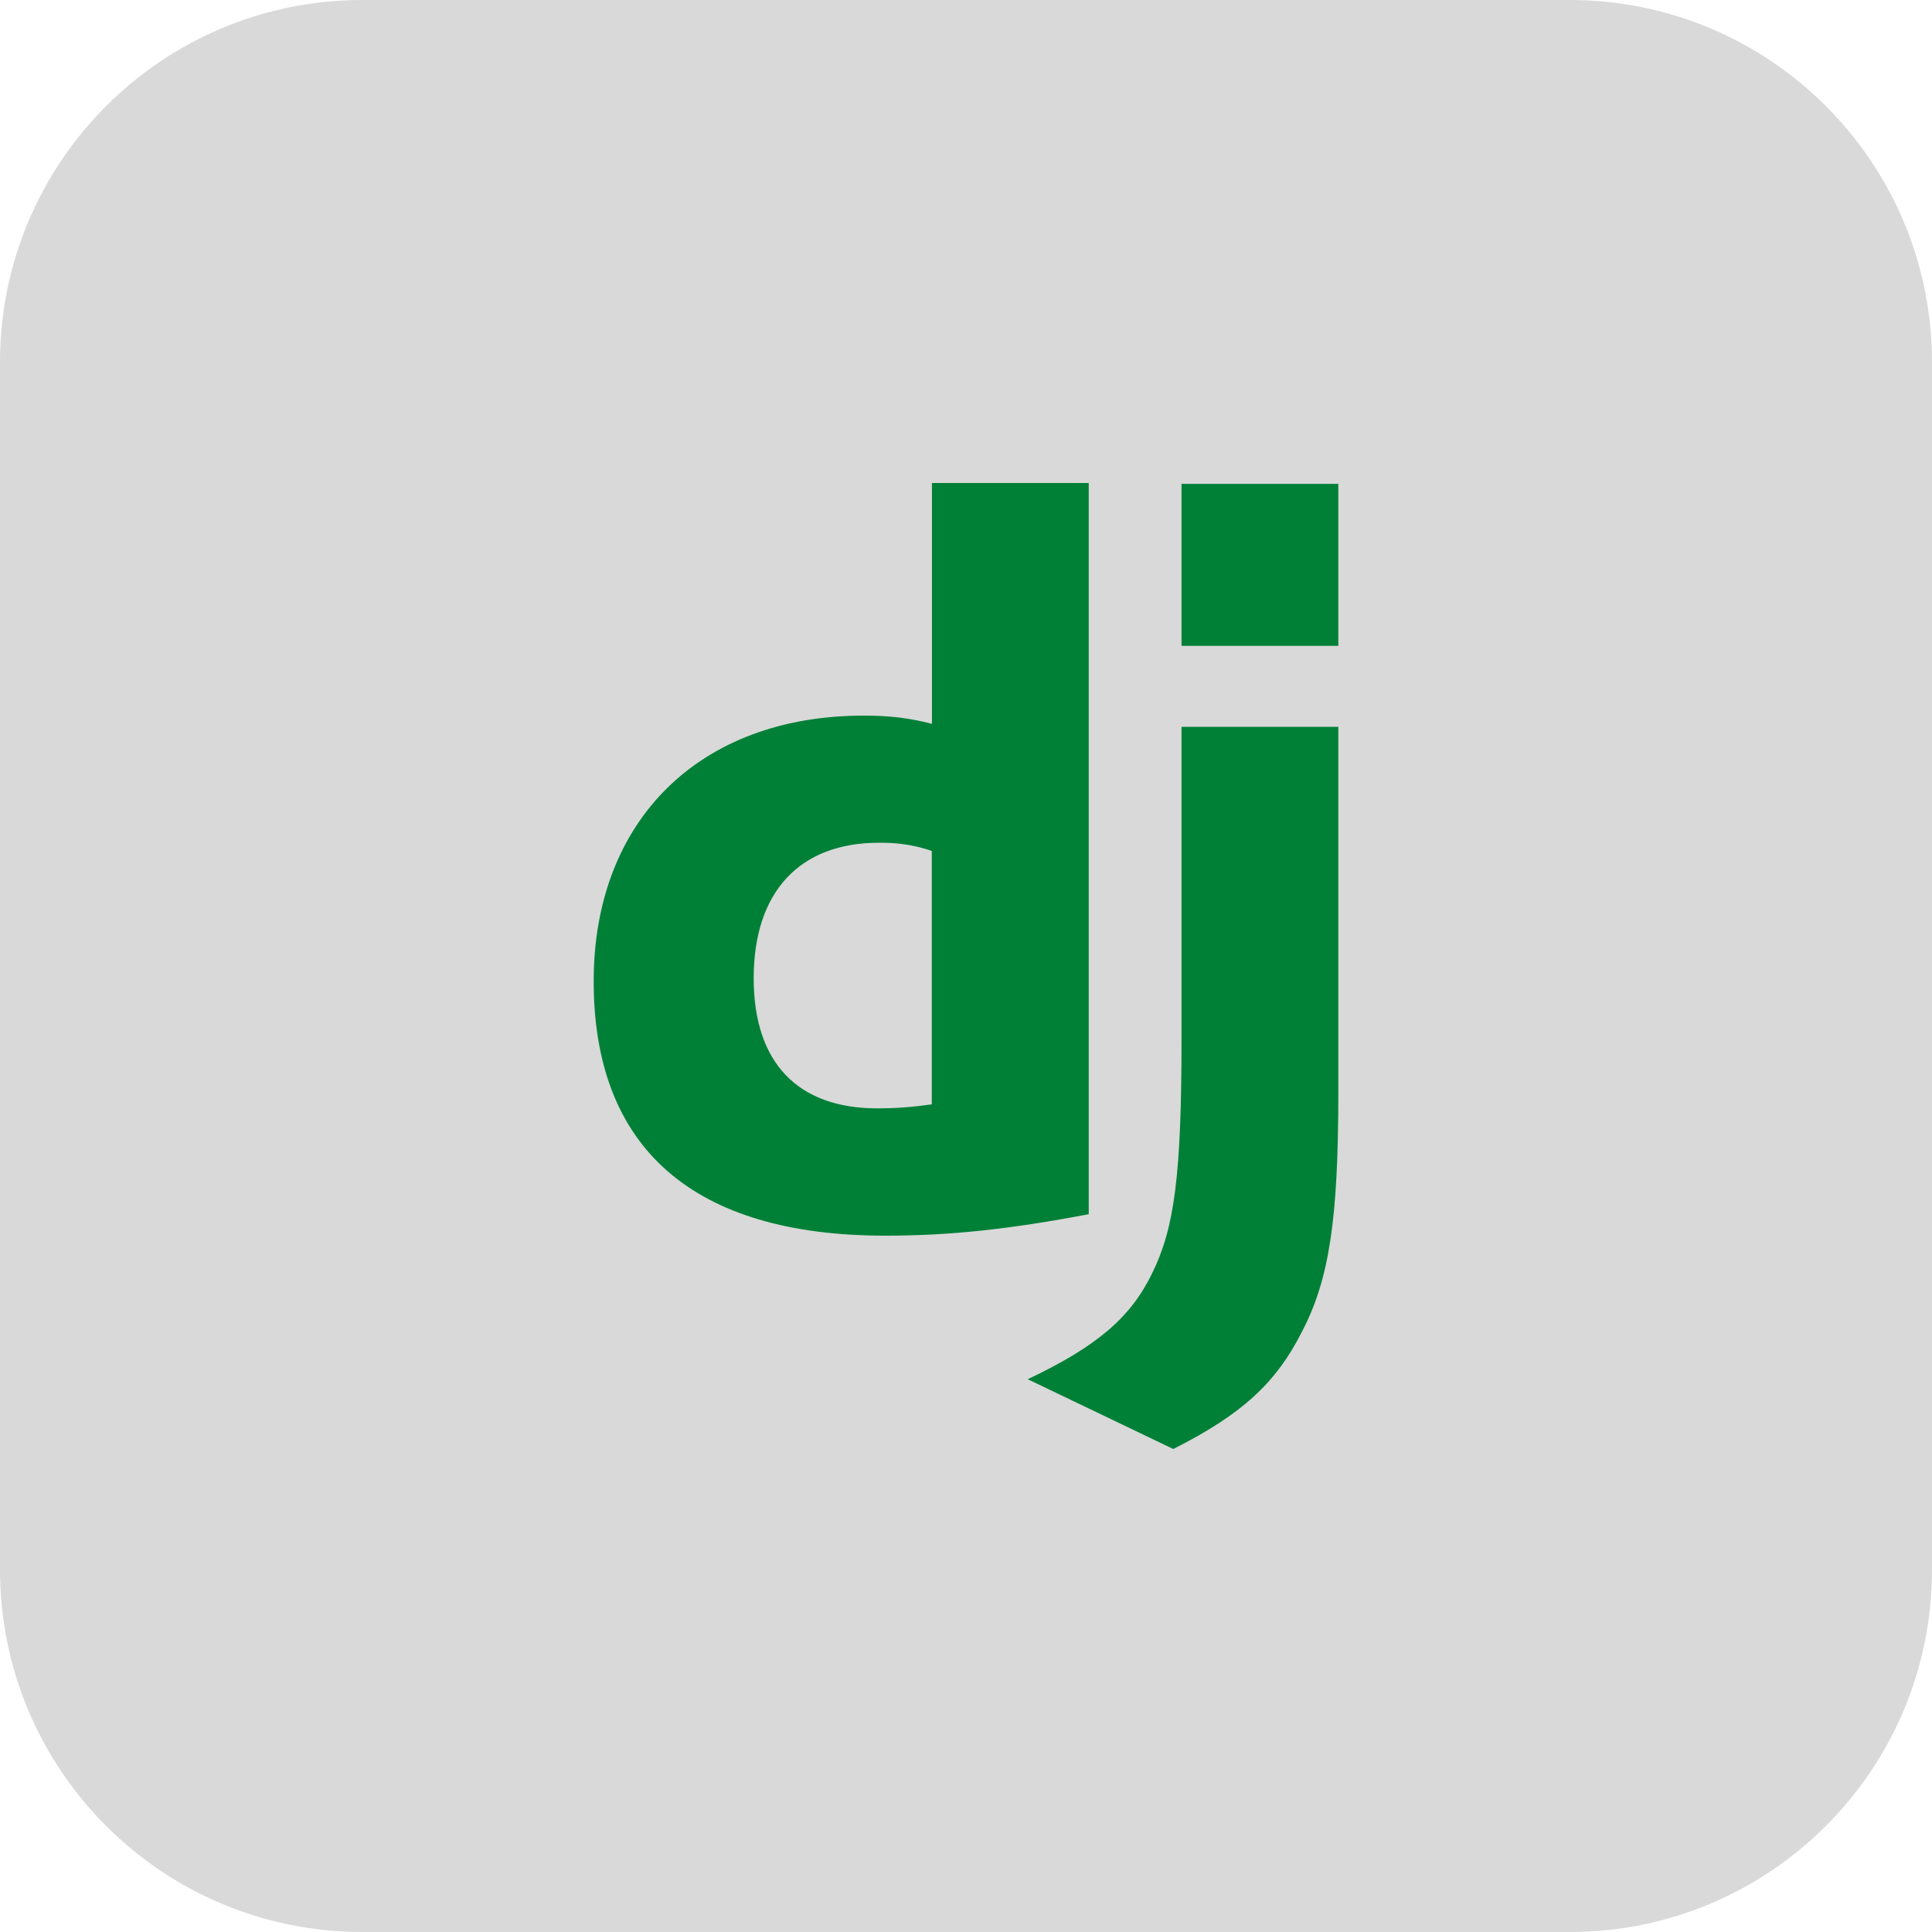
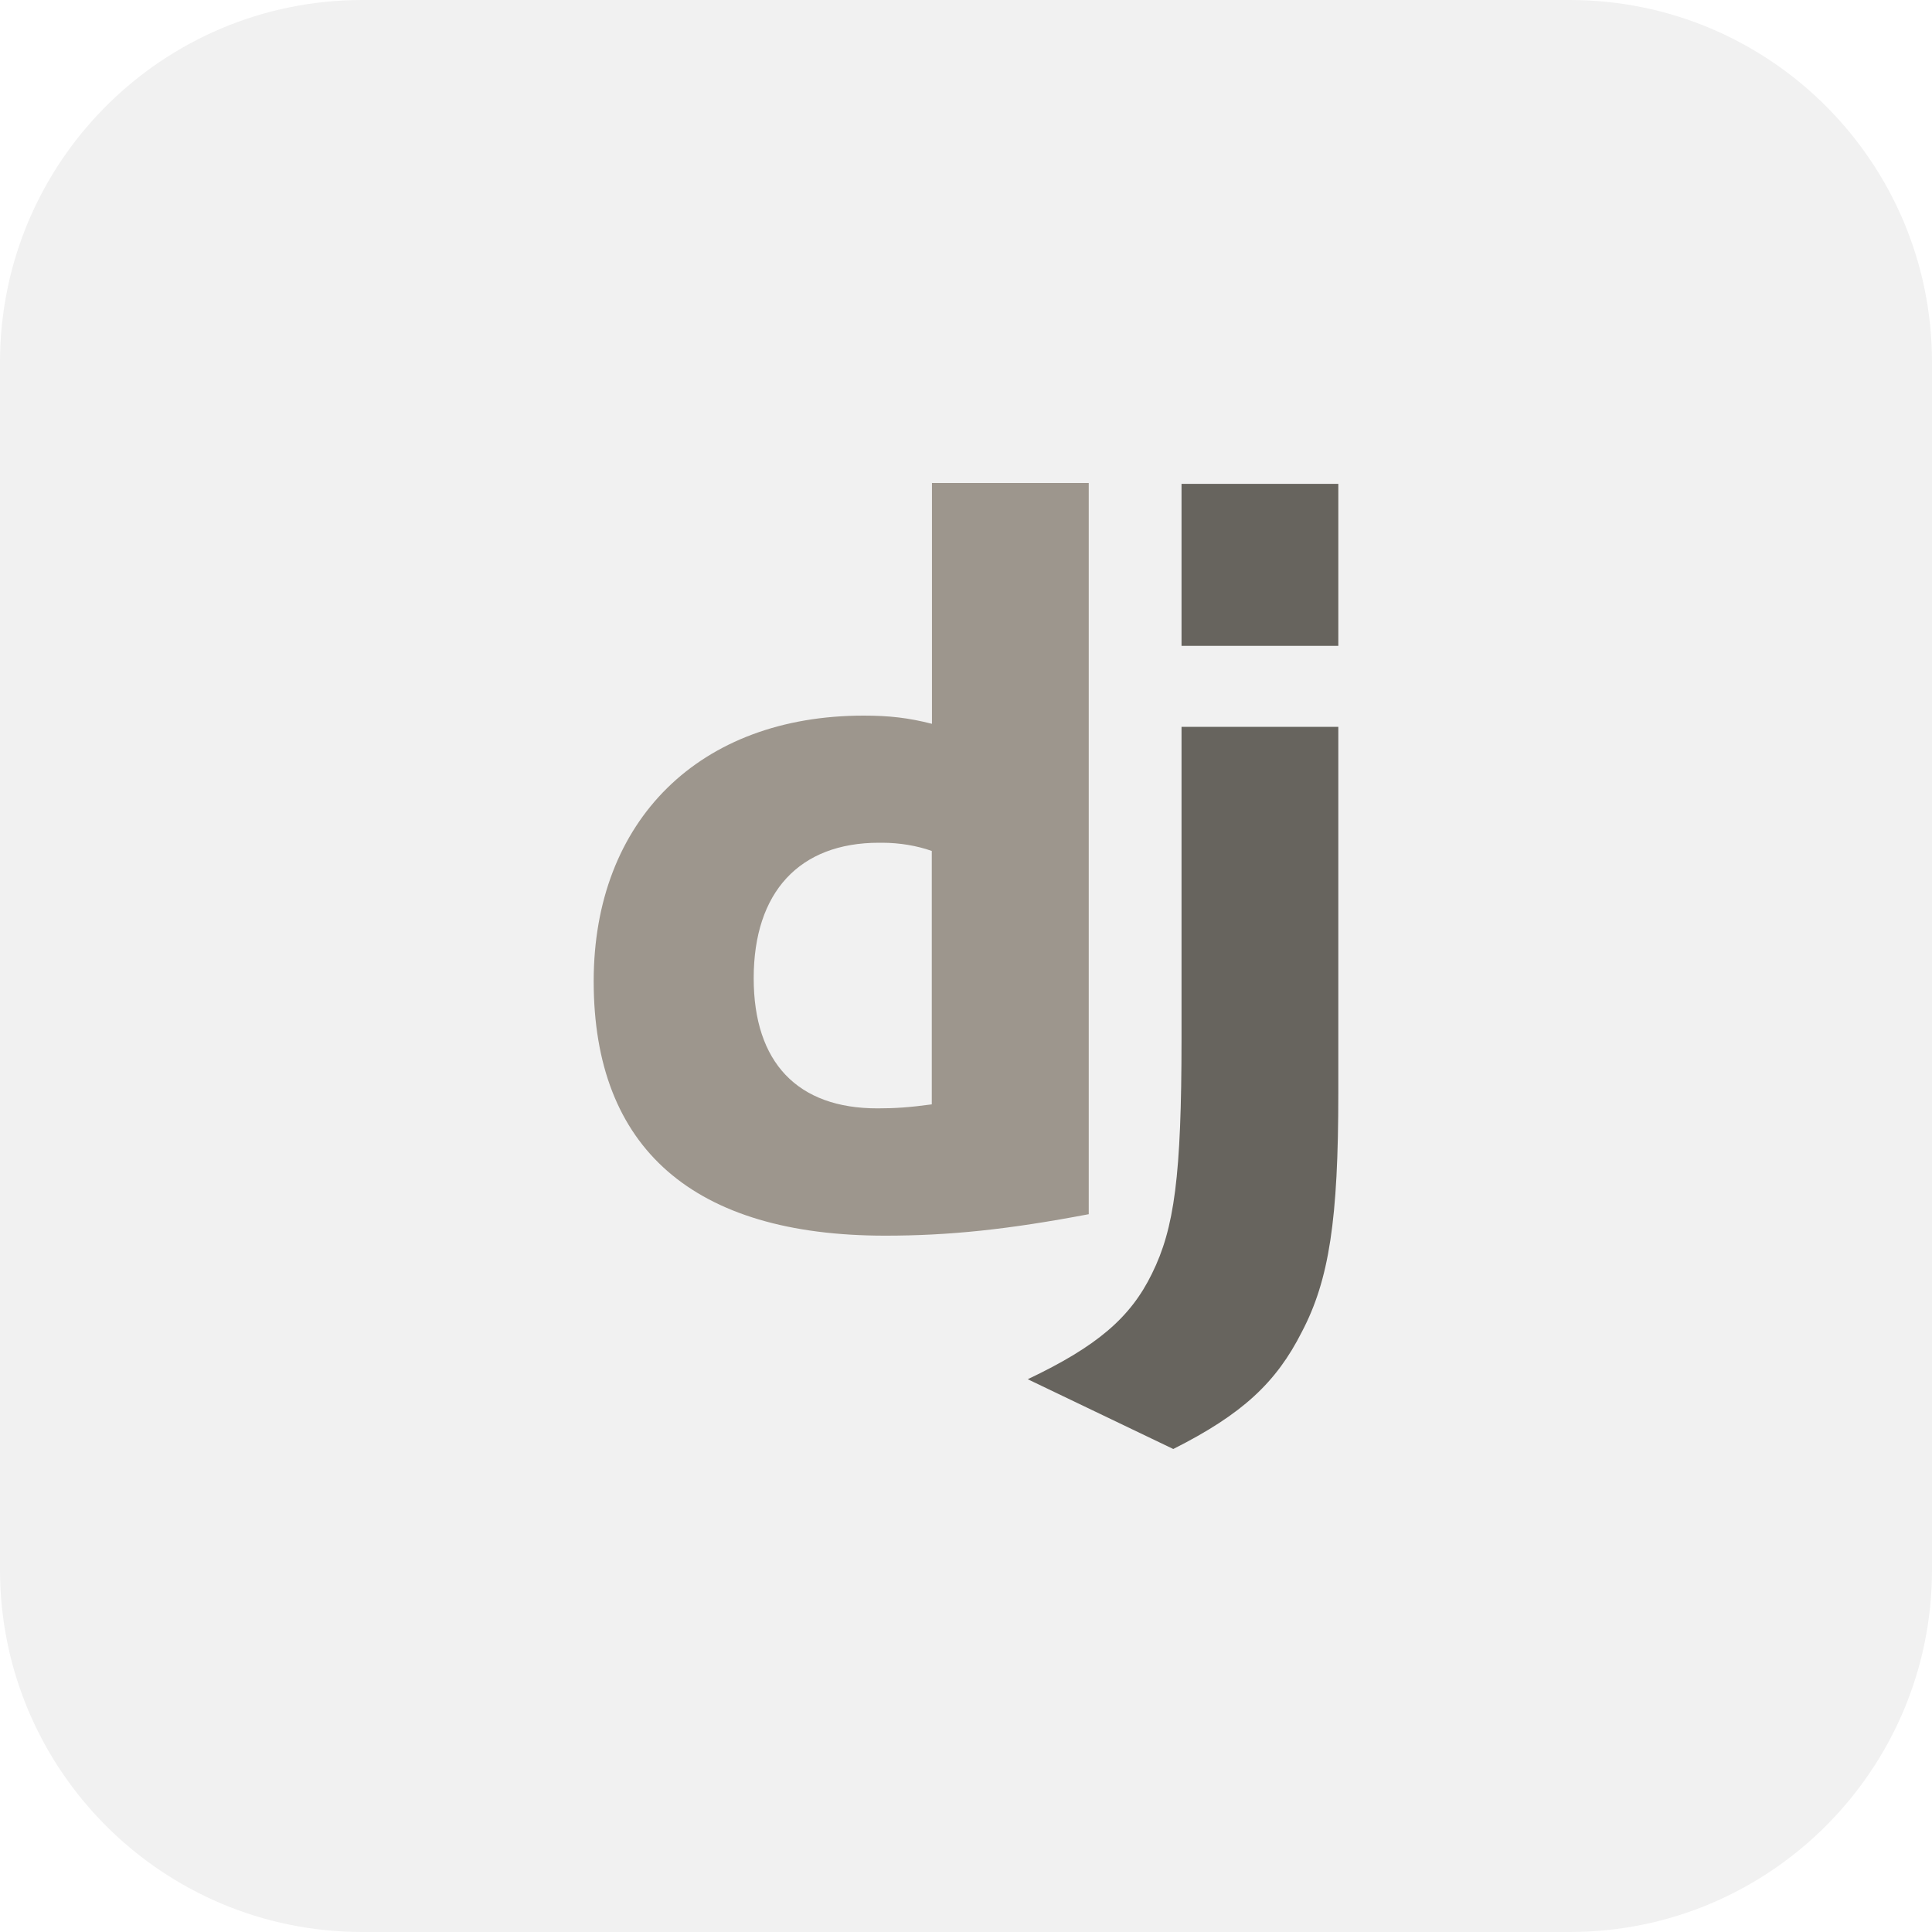
<svg xmlns="http://www.w3.org/2000/svg" width="60" zoomAndPan="magnify" viewBox="0 0 45 45" height="60" preserveAspectRatio="xMidYMid meet" version="1.0">
-   <path fill="#d9d9d9" d="M 36.562 45 L 8.438 45 C 3.777 45 0 41.223 0 36.562 L 0 8.438 C 0 3.777 3.777 0 8.438 0 L 36.562 0 C 41.223 0 45 3.777 45 8.438 L 45 36.562 C 45 41.223 41.223 45 36.562 45 Z M 36.562 45 " fill-opacity="1" fill-rule="nonzero" />
-   <path fill="#008037" d="M 31.172 16.93 L 27.52 16.93 L 27.52 24.191 C 27.52 27.395 27.352 28.613 26.832 29.664 C 26.332 30.691 25.551 31.359 23.938 32.125 L 27.328 33.75 C 28.941 32.938 29.727 32.199 30.32 31.027 C 30.961 29.809 31.172 28.398 31.172 25.461 Z M 31.172 16.93 " fill-opacity="1" fill-rule="nonzero" />
-   <path fill="#008037" d="M 25.359 28.281 L 25.359 11.25 L 21.707 11.25 L 21.707 16.859 C 21.16 16.719 20.711 16.668 20.117 16.668 C 16.297 16.668 13.828 19.105 13.828 22.855 C 13.828 26.75 16.152 28.781 20.617 28.781 C 22.109 28.781 23.484 28.637 25.359 28.281 Z M 17.555 22.785 C 17.555 20.777 18.621 19.629 20.473 19.629 L 20.465 19.629 C 20.492 19.629 20.516 19.629 20.543 19.629 C 20.957 19.629 21.359 19.699 21.703 19.82 L 21.703 25.723 C 21.184 25.793 20.852 25.816 20.445 25.816 C 18.574 25.82 17.555 24.746 17.555 22.785 Z M 17.555 22.785 " fill-opacity="1" fill-rule="nonzero" />
-   <path fill="#008037" d="M 27.52 11.27 L 31.172 11.27 L 31.172 15.043 L 27.52 15.043 Z M 27.52 11.27 " fill-opacity="1" fill-rule="nonzero" />
+   <path fill="#f1f1f1" d="M 36.562 45 L 8.438 45 C 3.777 45 0 41.223 0 36.562 L 0 8.438 C 0 3.777 3.777 0 8.438 0 L 36.562 0 C 41.223 0 45 3.777 45 8.438 L 45 36.562 C 45 41.223 41.223 45 36.562 45 Z M 36.562 45 " fill-opacity="1" fill-rule="nonzero" />
+   <path fill="#67645e" d="M 31.172 16.93 L 27.52 16.93 L 27.52 24.191 C 27.52 27.395 27.352 28.613 26.832 29.664 C 26.332 30.691 25.551 31.359 23.938 32.125 L 27.328 33.75 C 28.941 32.938 29.727 32.199 30.32 31.027 C 30.961 29.809 31.172 28.398 31.172 25.461 Z M 31.172 16.93 " fill-opacity="1" fill-rule="nonzero" />
+   <path fill="#9d968d" d="M 25.359 28.281 L 25.359 11.25 L 21.707 11.25 L 21.707 16.859 C 21.16 16.719 20.711 16.668 20.117 16.668 C 16.297 16.668 13.828 19.105 13.828 22.855 C 13.828 26.75 16.152 28.781 20.617 28.781 C 22.109 28.781 23.484 28.637 25.359 28.281 Z M 17.555 22.785 C 17.555 20.777 18.621 19.629 20.473 19.629 L 20.465 19.629 C 20.492 19.629 20.516 19.629 20.543 19.629 C 20.957 19.629 21.359 19.699 21.703 19.82 L 21.703 25.723 C 21.184 25.793 20.852 25.816 20.445 25.816 C 18.574 25.82 17.555 24.746 17.555 22.785 Z M 17.555 22.785 " fill-opacity="1" fill-rule="nonzero" />
+   <path fill="#67645e" d="M 27.52 11.27 L 31.172 11.27 L 31.172 15.043 L 27.52 15.043 Z M 27.52 11.27 " fill-opacity="1" fill-rule="nonzero" />
</svg>
